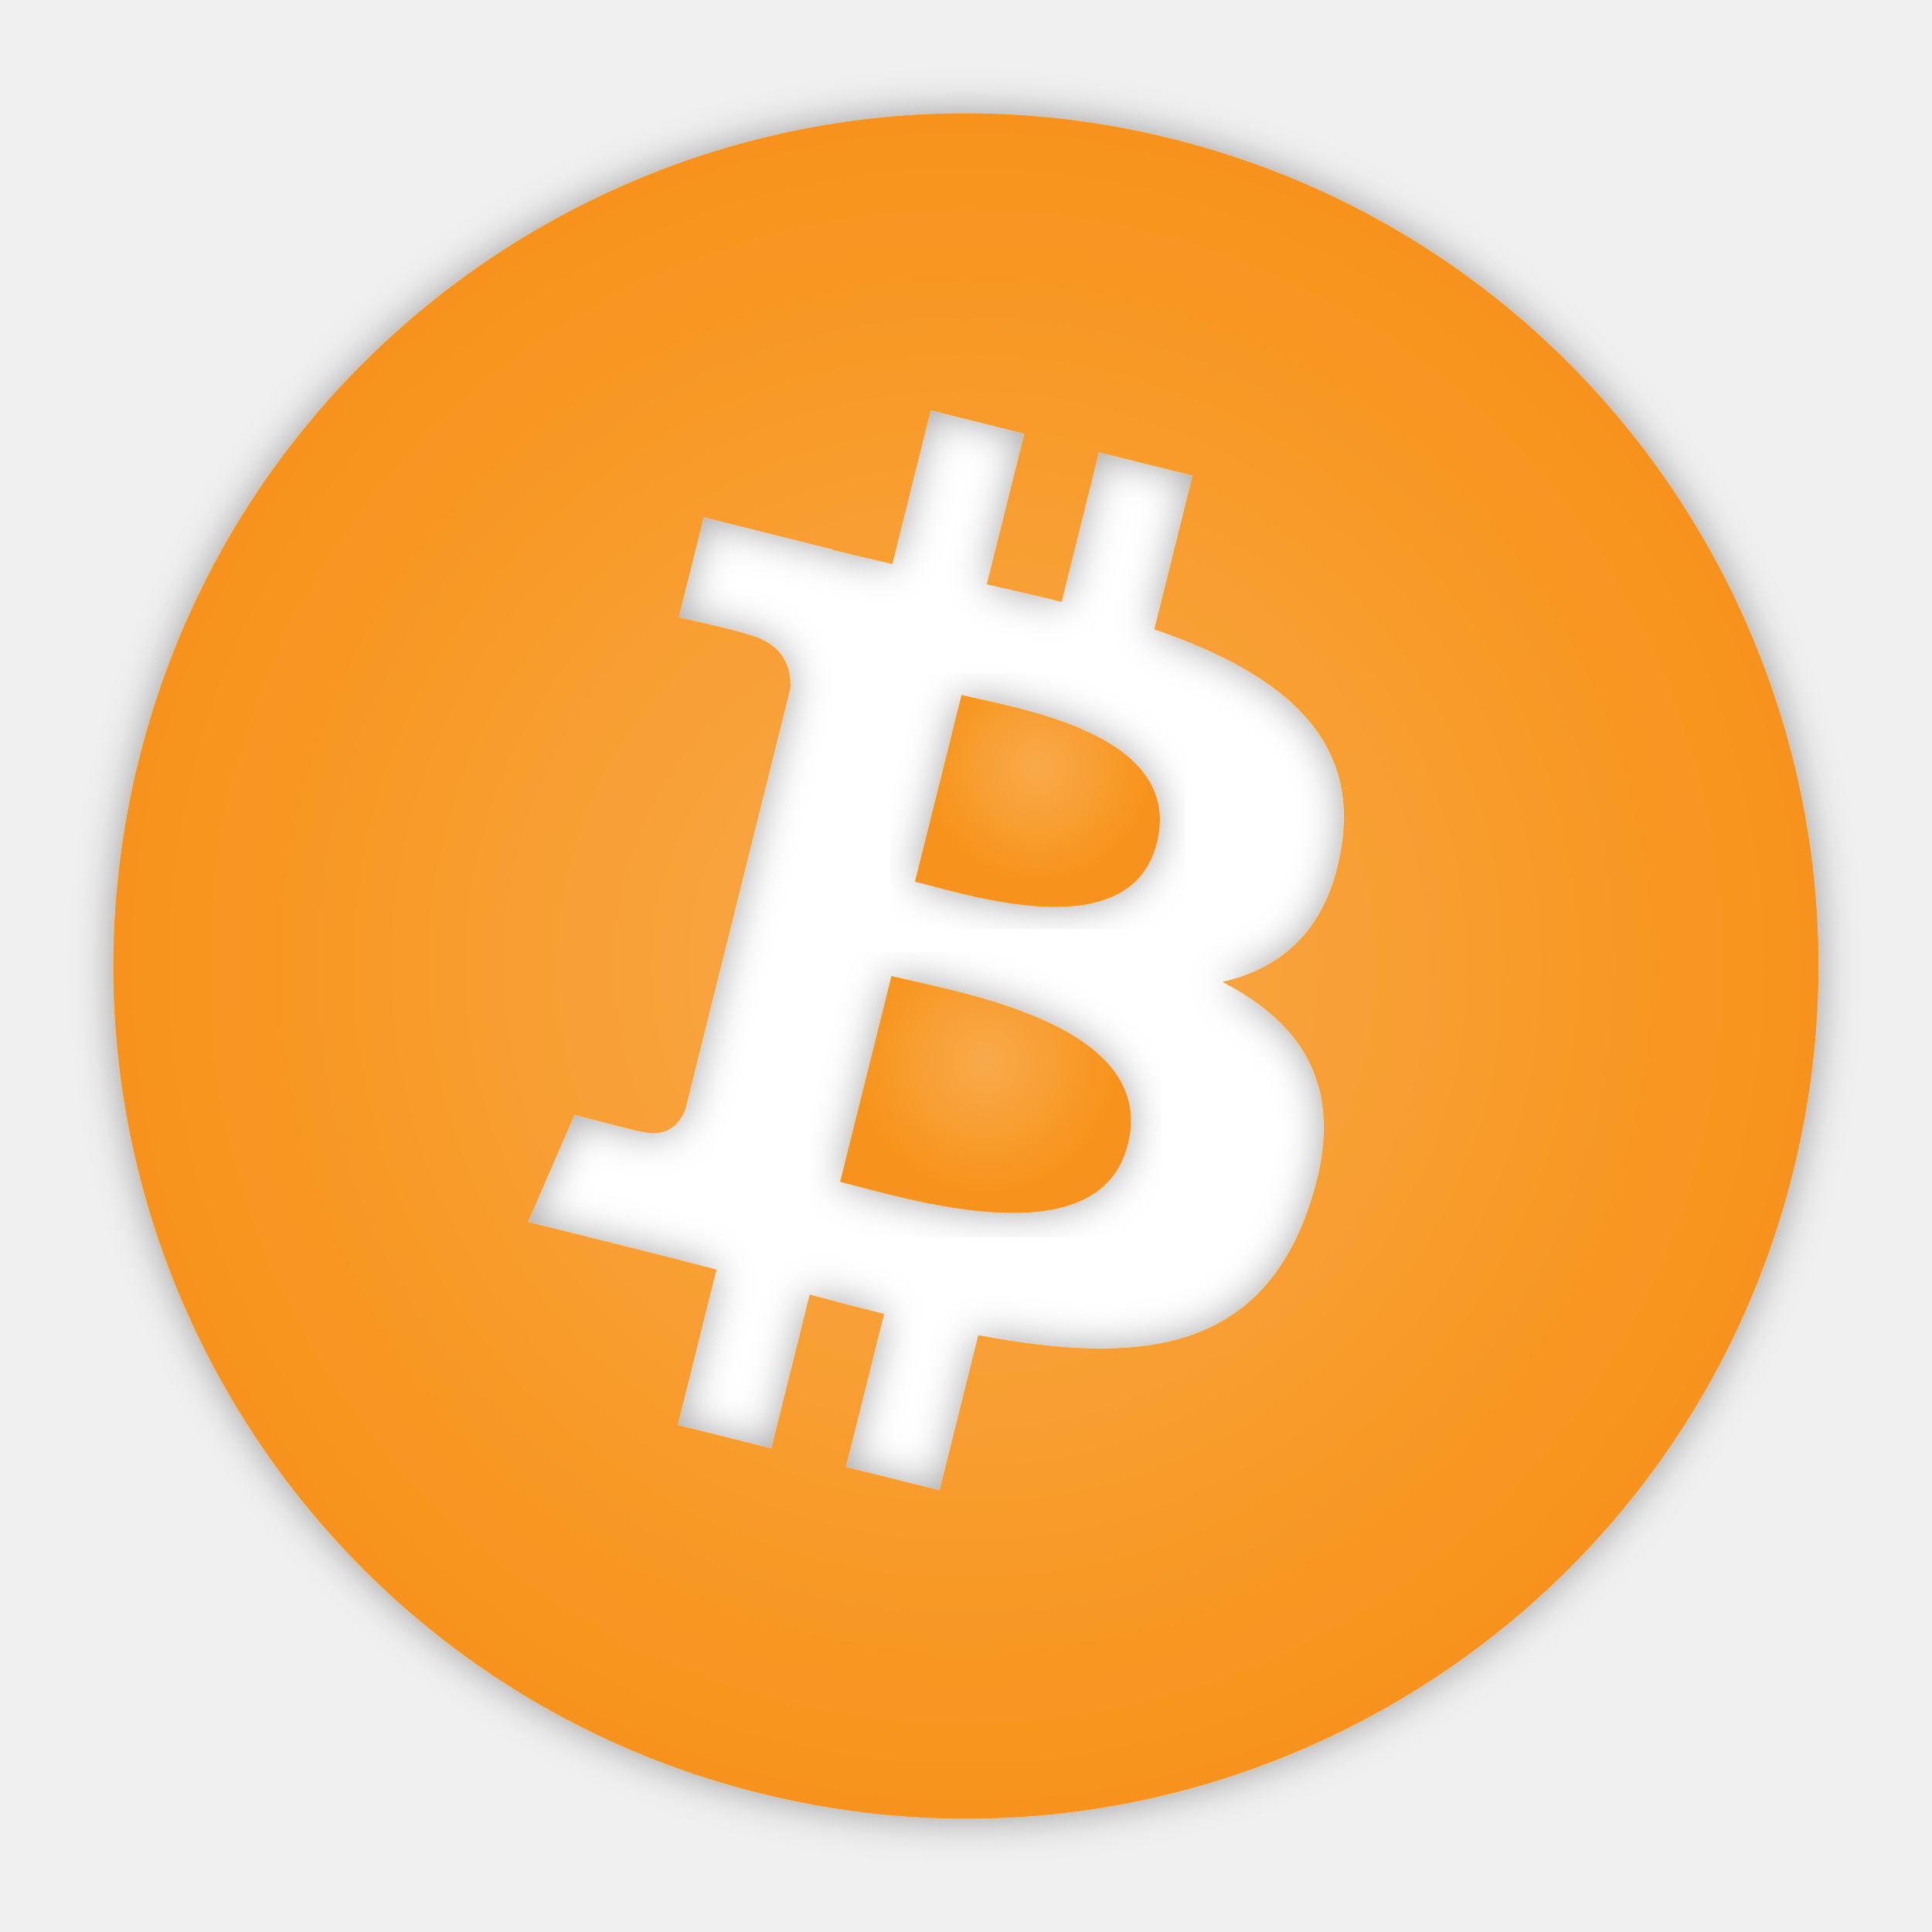
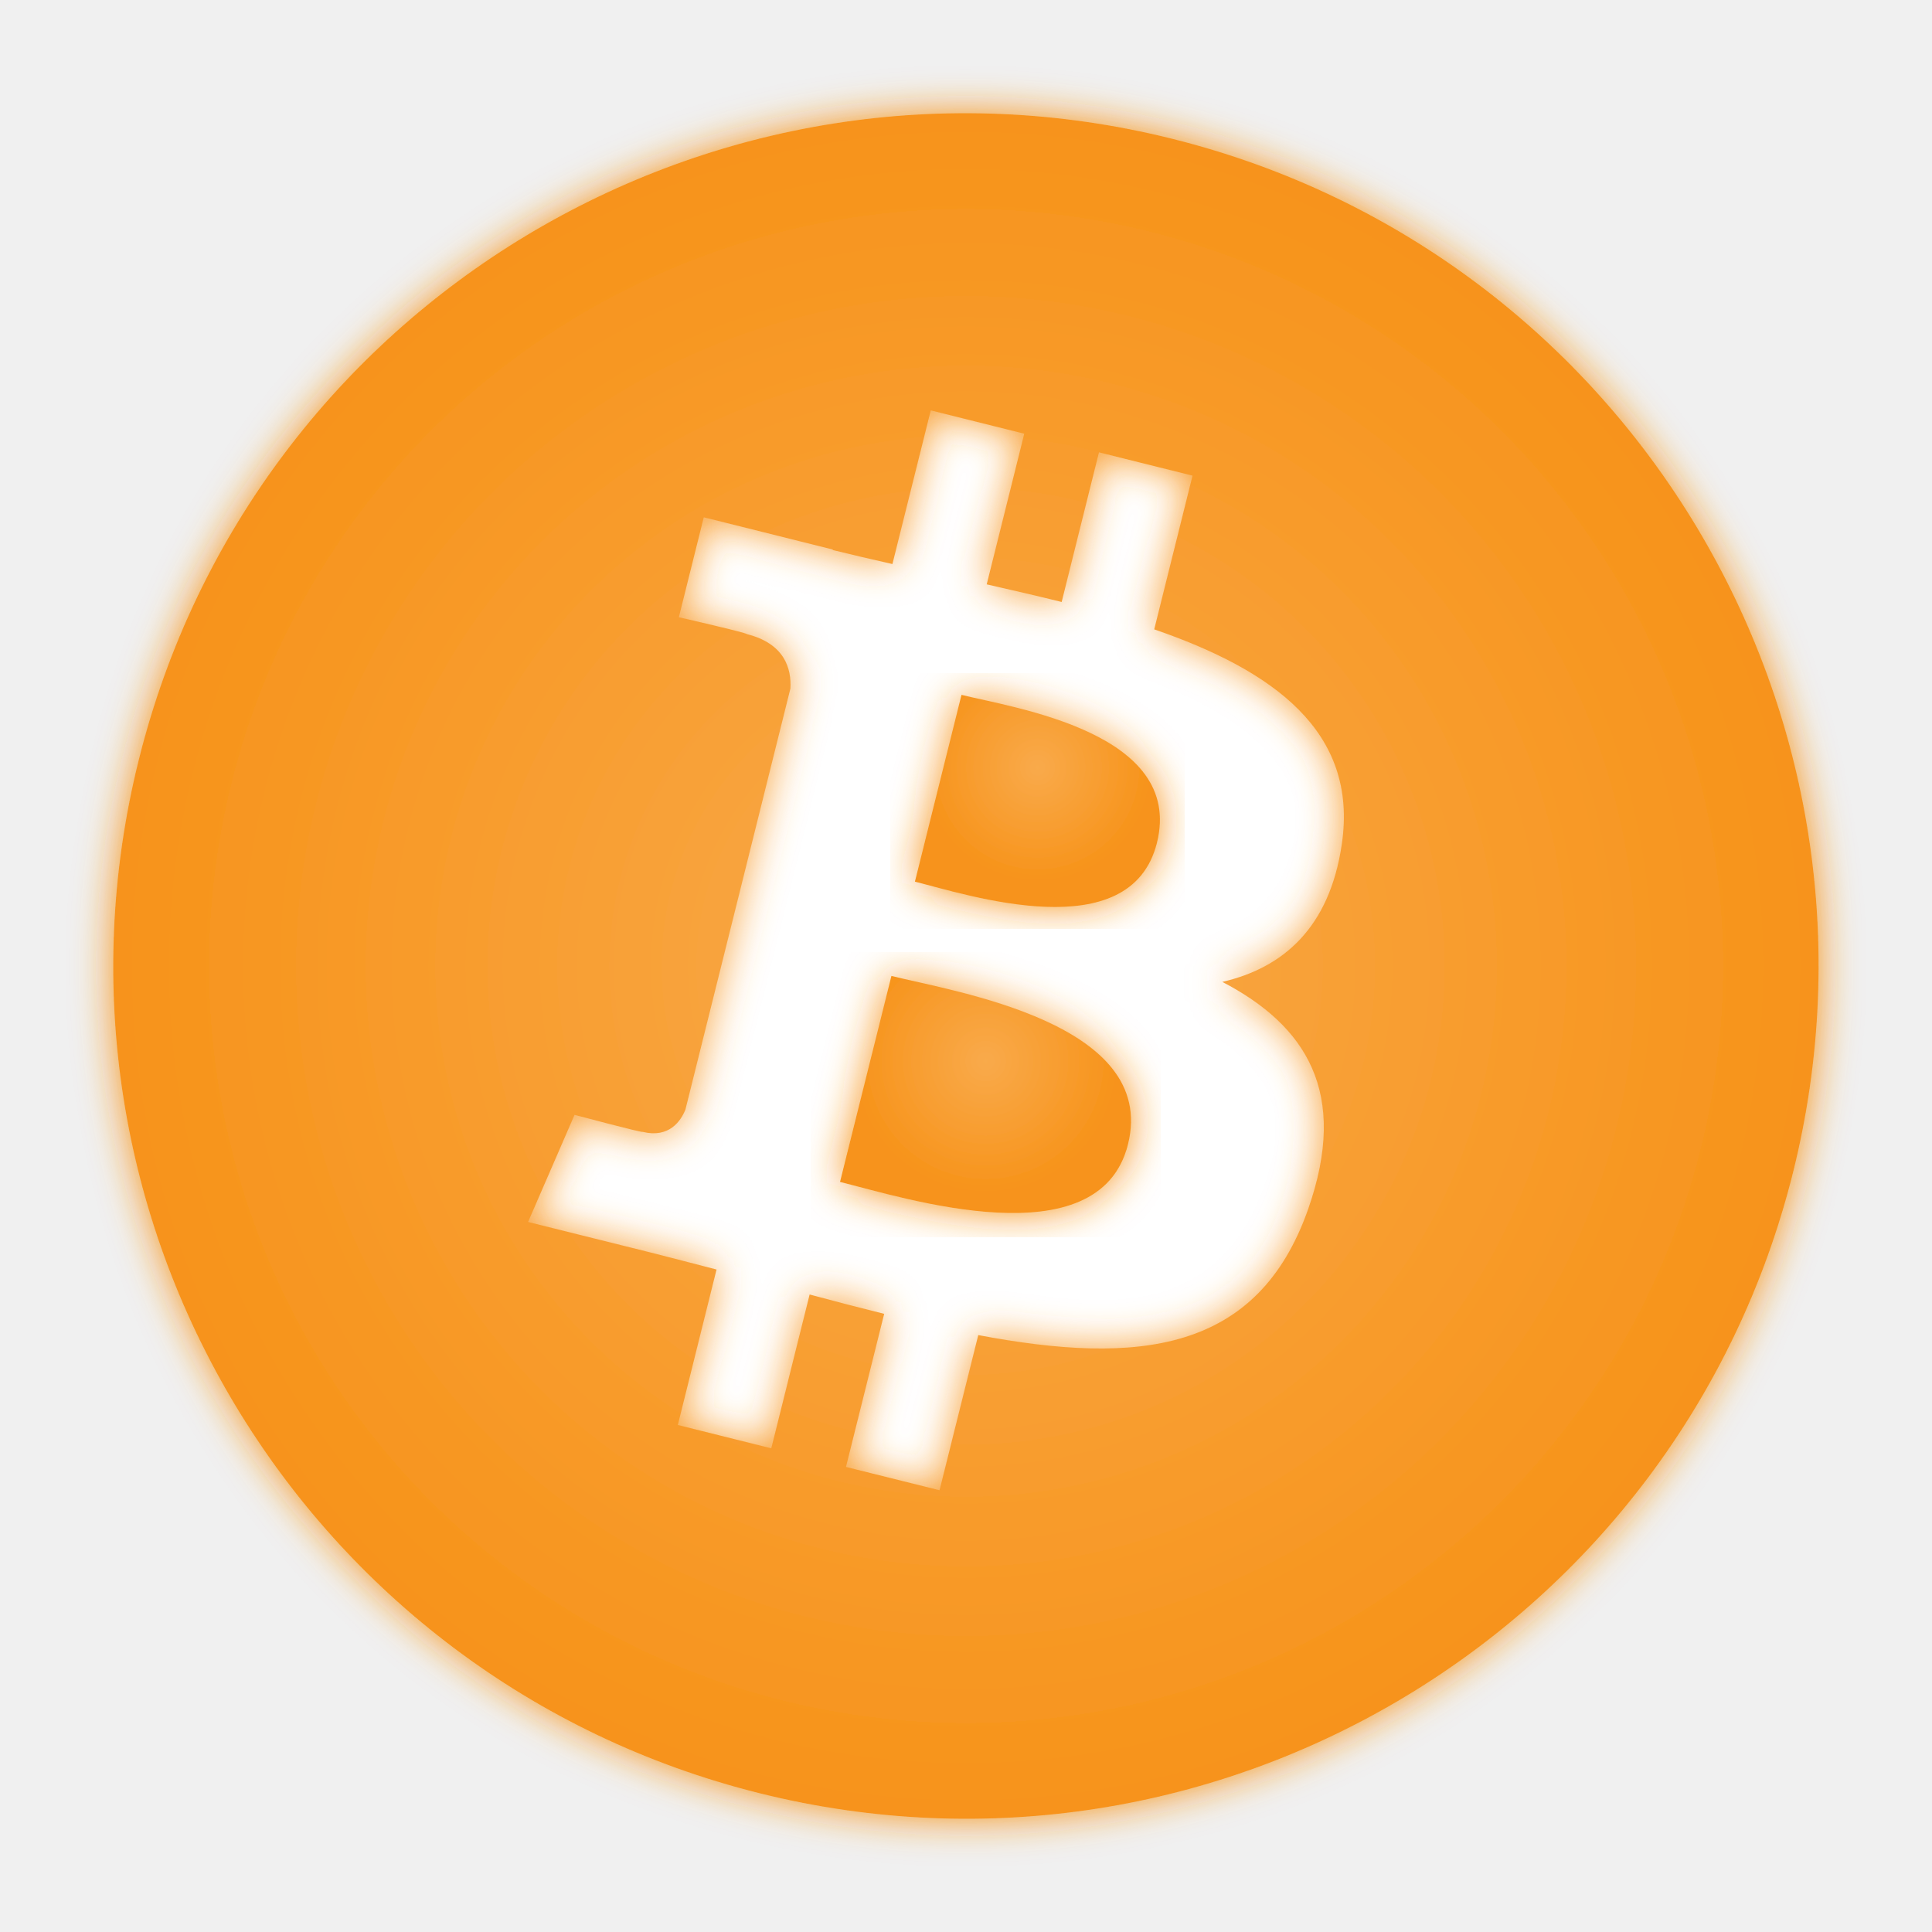
<svg xmlns="http://www.w3.org/2000/svg" version="1.1" id="svg2" x="0px" y="0px" width="1024px" height="1024px" viewBox="-34 -34 580 580" enable-background="new 0 0 1024 1024" xml:space="preserve">
  <filter id="dropShadowAlpha">
-     <feColorMatrix result="matrixOut" in="SourceAlpha" type="saturate" values="0.1" />
-     <feGaussianBlur in="matrixOut" result="blur-out" stdDeviation="6" />
-     <feColorMatrix in="blur-out" result="color-out" type="matrix" values="0 0 0 0   0                 0 0 0 0   0                  0 0 0 0   0                  0 0 0 0.35 0" />
+     <feColorMlobsix result="mlobsixOut" in="SourceAlpha" type="saturate" values="0.1" />
+     <feGaussianBlur in="mlobsixOut" result="blur-out" stdDeviation="6" />
+     <feColorMlobsix in="blur-out" result="color-out" type="mlobsix" values="0 0 0 0   0                 0 0 0 0   0                  0 0 0 0   0                  0 0 0 0.35 0" />
    <feBlend in="SourceGraphic" in2="color-out" mode="normal" />
  </filter>
  <g>
    <circle cx="255" cy="255" r="200" stroke-width="2" fill="white" />
    <radialGradient id="innerBtop" cx="277.49" cy="196.441" r="34.397" gradientUnits="userSpaceOnUse">
      <stop offset="0" style="stop-color:#F9AA4B" />
      <stop offset="1" style="stop-color:#F7931A" />
    </radialGradient>
    <path fill="url(#innerBtop)" filter="url(#dropShadowAlpha)" d="M254.647,174.6l-13.983,56.08c15.855,3.951,64.735,20.071,72.656-11.656    C321.568,185.928,270.503,178.552,254.647,174.6z" />
    <radialGradient id="innerBbottom" cx="261.915" cy="284.567" r="39.838" gradientUnits="userSpaceOnUse">
      <stop offset="0" style="stop-color:#F9AA4B" />
      <stop offset="1" style="stop-color:#F7931A" />
    </radialGradient>
    <path fill="url(#innerBbottom)" filter="url(#dropShadowAlpha)" d="M233.608,258.984l-15.425,61.832c19.04,4.729,77.769,23.584,86.448-11.296    C313.703,273.144,252.647,263.736,233.608,258.984z" />
    <radialGradient id="coinShape" cx="256.028" cy="256.003" r="255.988" gradientUnits="userSpaceOnUse">
      <stop offset="0" style="stop-color:#F9AA4B" />
      <stop offset="1" style="stop-color:#F7931A" />
    </radialGradient>
    <path fill="url(#coinShape)" filter="url(#dropShadowAlpha)" d="M317.871,7.656c-137.12-34.192-276.024,49.28-310.2,186.44    c-34.208,137.136,49.256,276.048,186.36,310.24c137.16,34.199,276.063-49.265,310.256-186.408    C538.479,180.776,455.023,41.848,317.871,7.656z M368.807,219.528c-3.688,24.936-17.512,37.008-35.864,41.24    c25.2,13.12,38.024,33.239,25.809,68.12c-15.16,43.319-51.176,46.976-99.072,37.912l-11.624,46.584l-28.088-7l11.472-45.96    c-7.279-1.809-14.72-3.729-22.384-5.809l-11.512,46.177l-28.056-7l11.624-46.673c-6.561-1.68-13.225-3.464-20.024-5.168    l-36.552-9.111l13.943-32.152c0,0,20.696,5.504,20.416,5.096c7.952,1.969,11.48-3.216,12.872-6.672l18.368-73.64l0.048-0.2    l13.104-52.568c0.344-5.968-1.712-13.496-13.088-16.336c0.439-0.296-20.4-5.072-20.4-5.072l7.472-30l38.736,9.673l-0.032,0.144    c5.824,1.448,11.824,2.824,17.937,4.216L245.423,89.2l28.072,7l-11.28,45.224c7.536,1.721,15.12,3.456,22.504,5.297l11.2-44.929    l28.088,7l-11.504,46.145C347.967,167.152,373.904,185.464,368.807,219.528z" />
  </g>
</svg>
